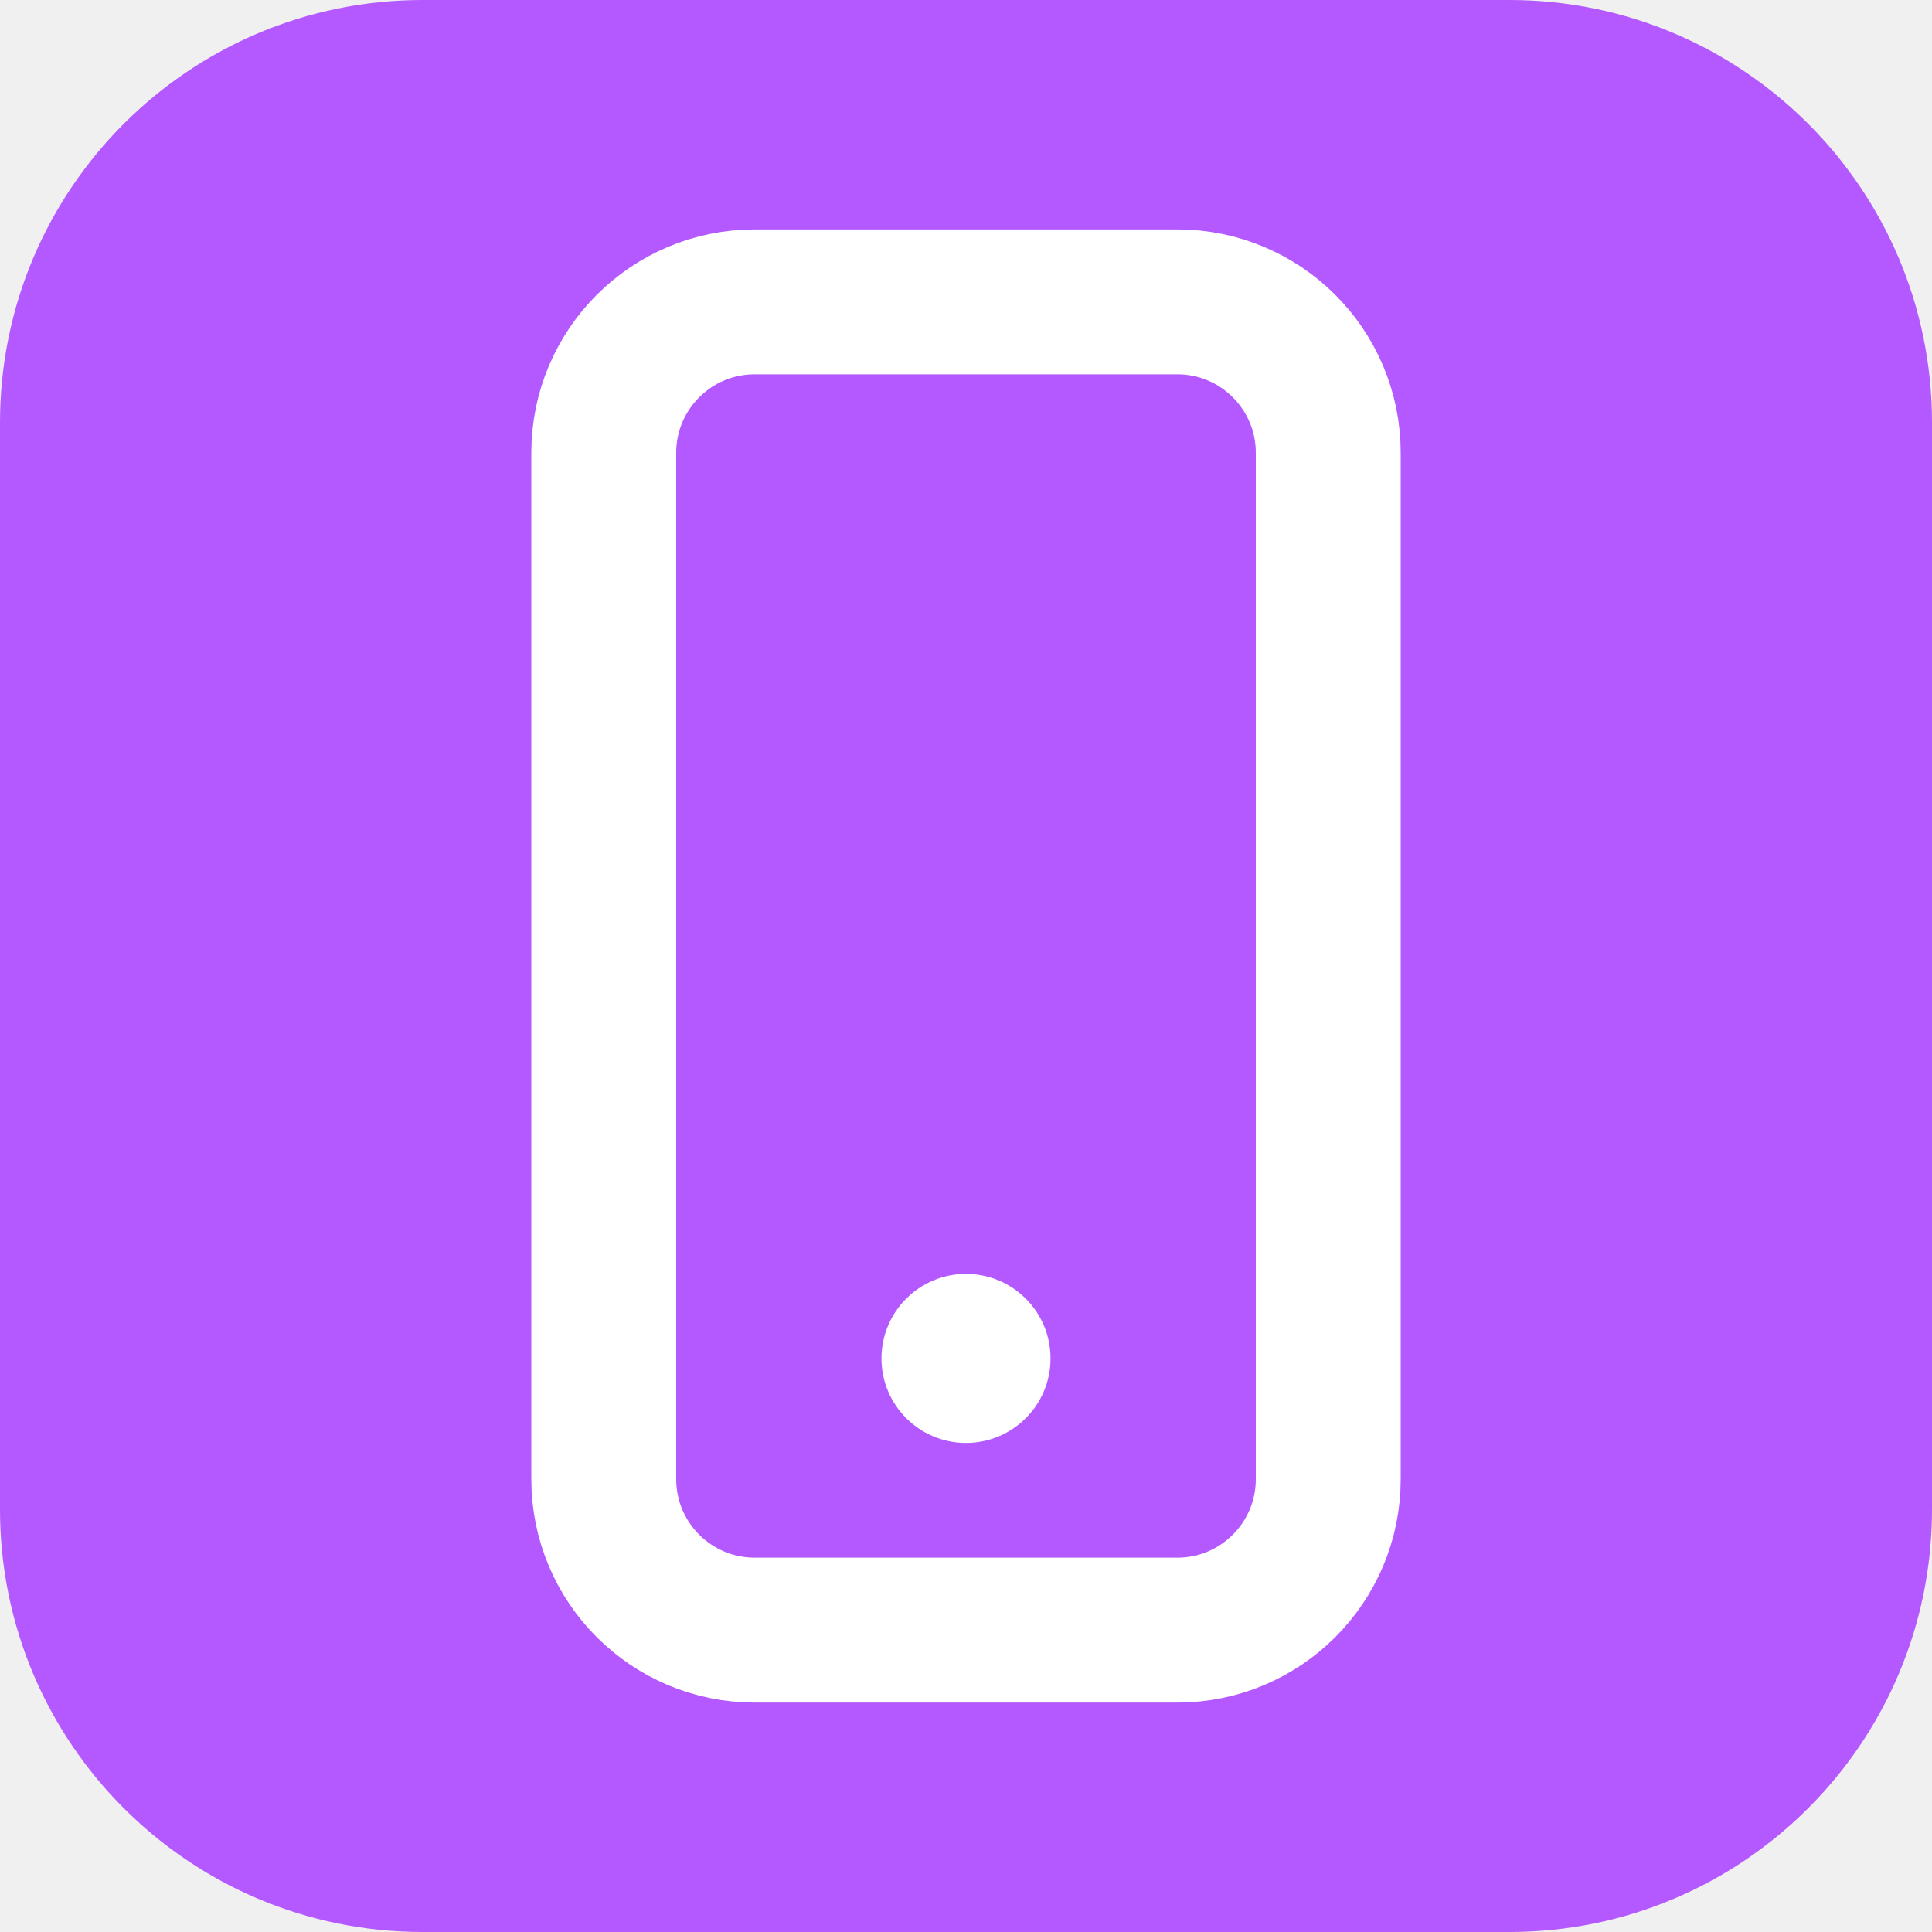
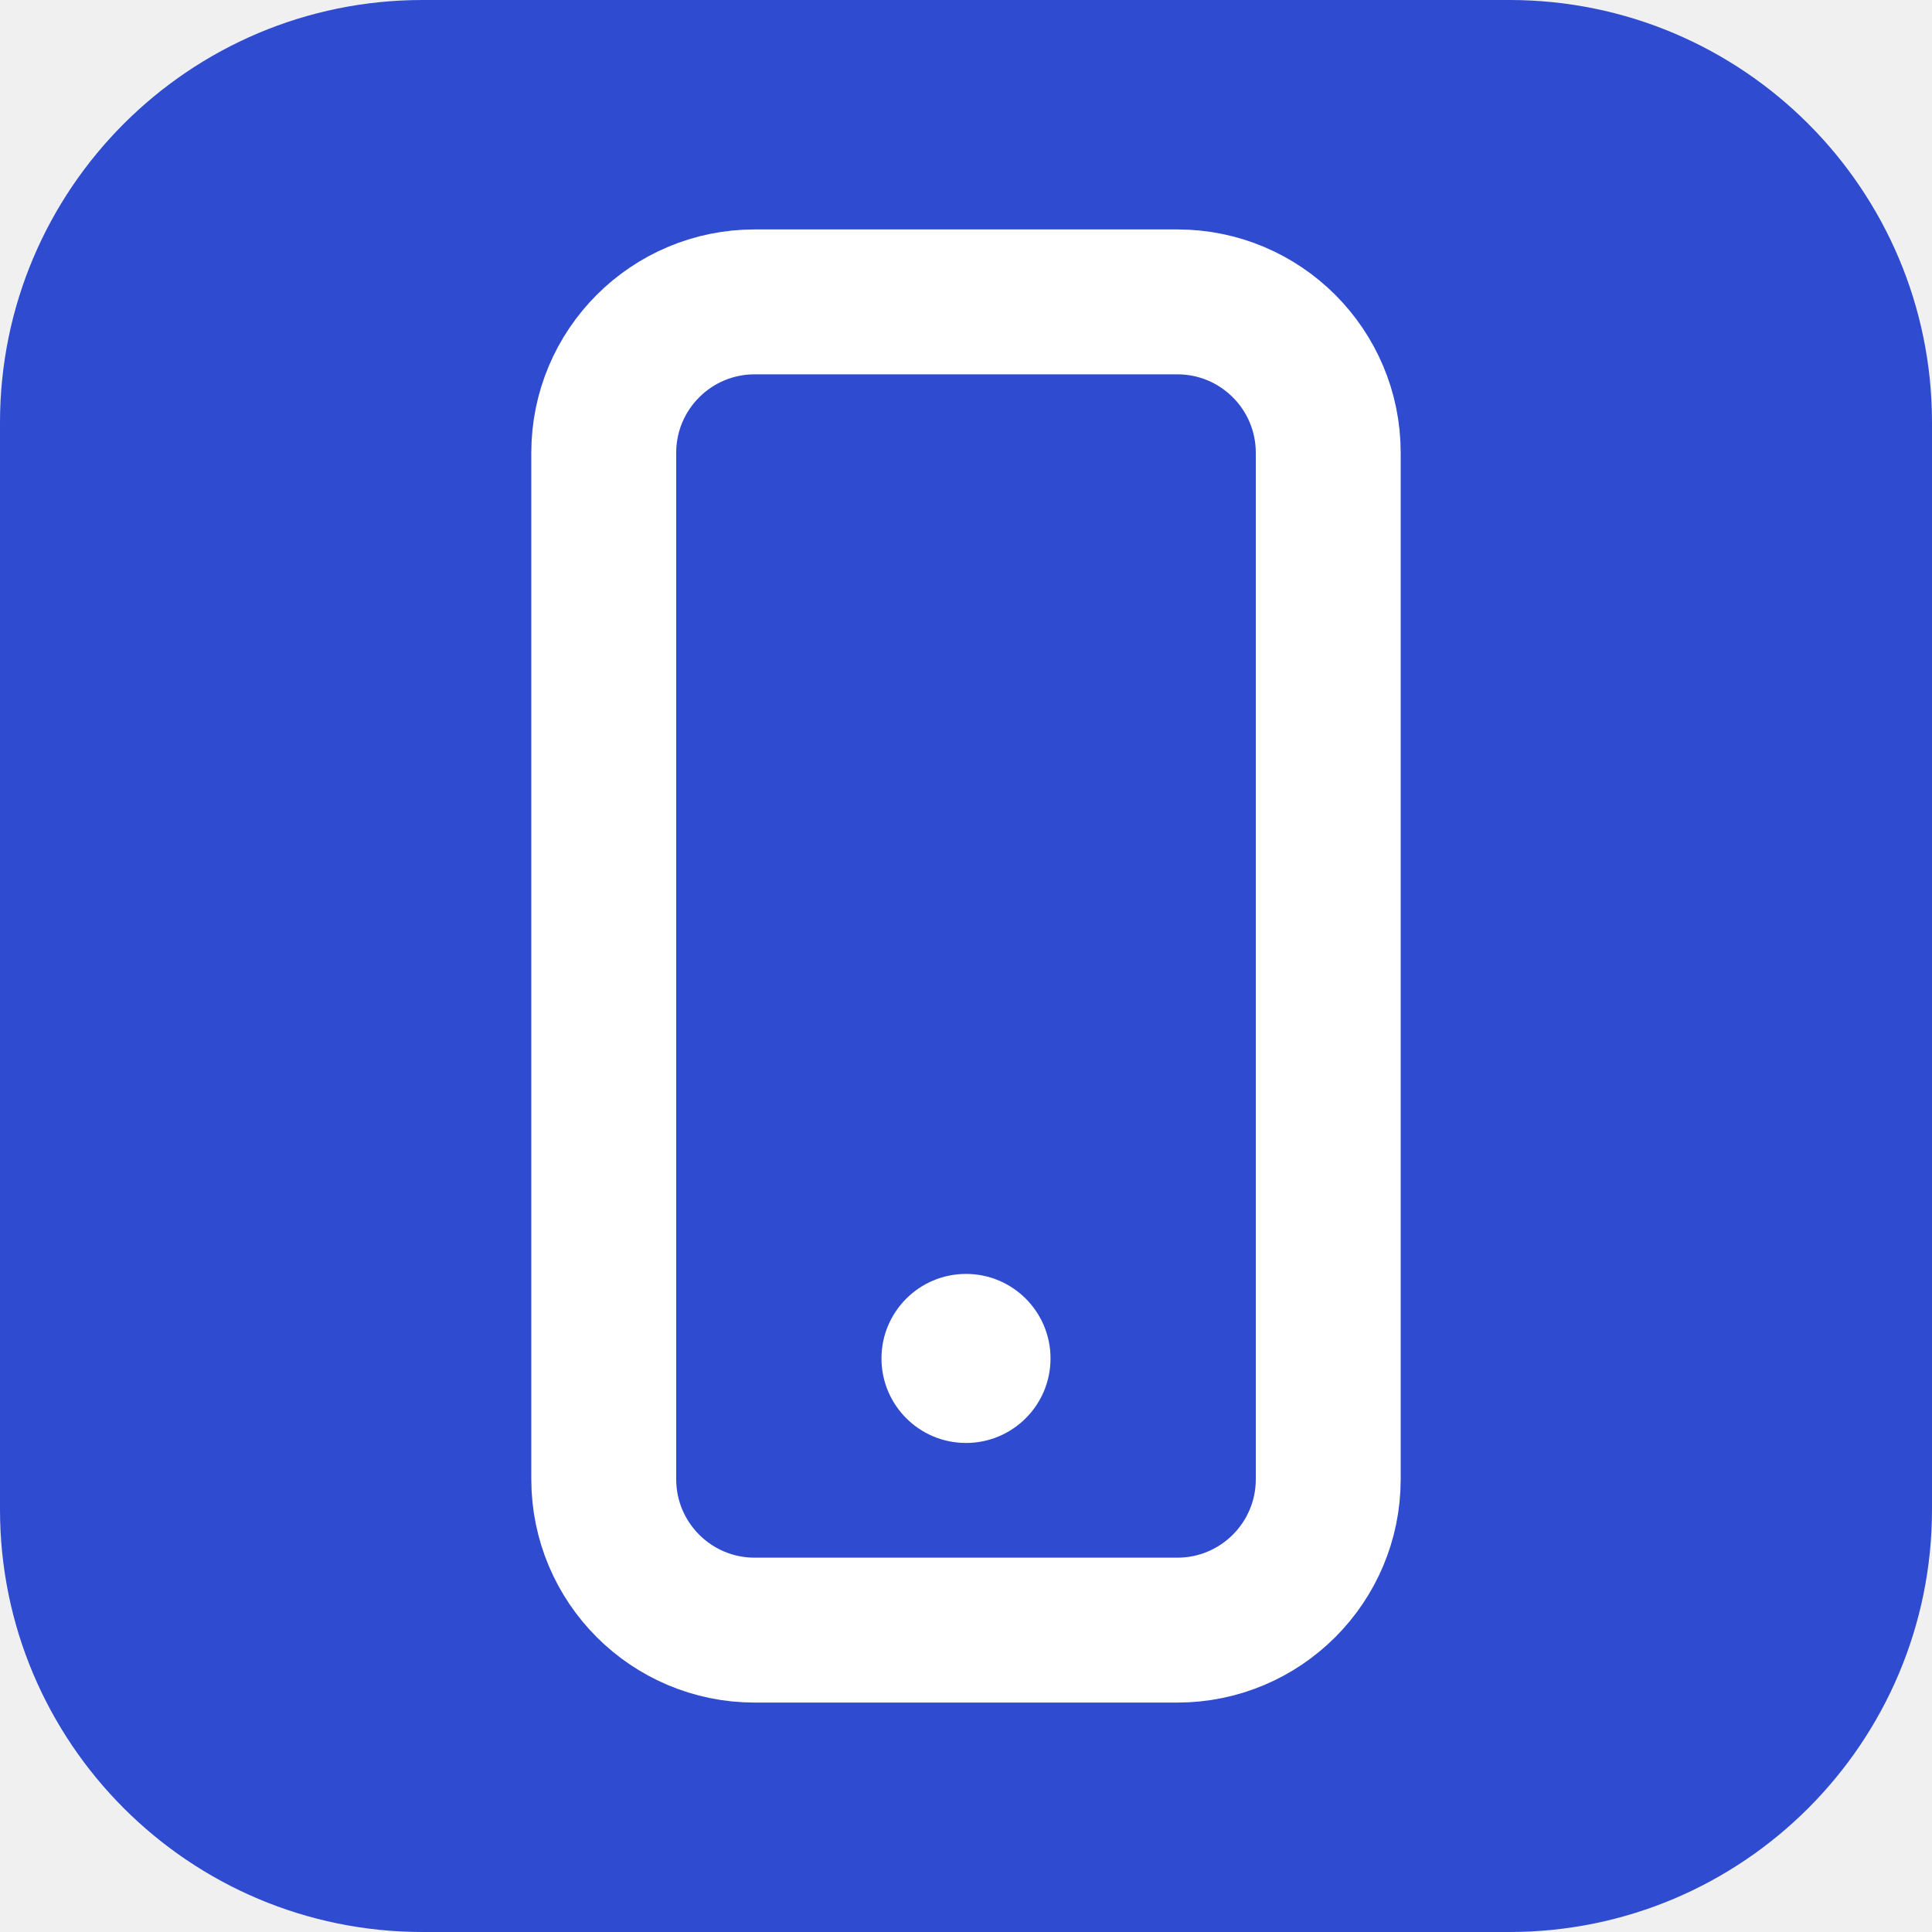
<svg xmlns="http://www.w3.org/2000/svg" viewBox="0 0 32 32">
-   <rect width="32" height="32" rx="7" fill="#b458ff" />
+   <rect width="32" height="32" rx="7" fill="#2f4bd0" />
  <rect x="10" y="5" width="12" height="22" rx="2.5" fill="none" stroke="#fff" stroke-width="2.4" />
  <circle cx="16" cy="22.5" r="1.4" fill="#fff" />
</svg>
